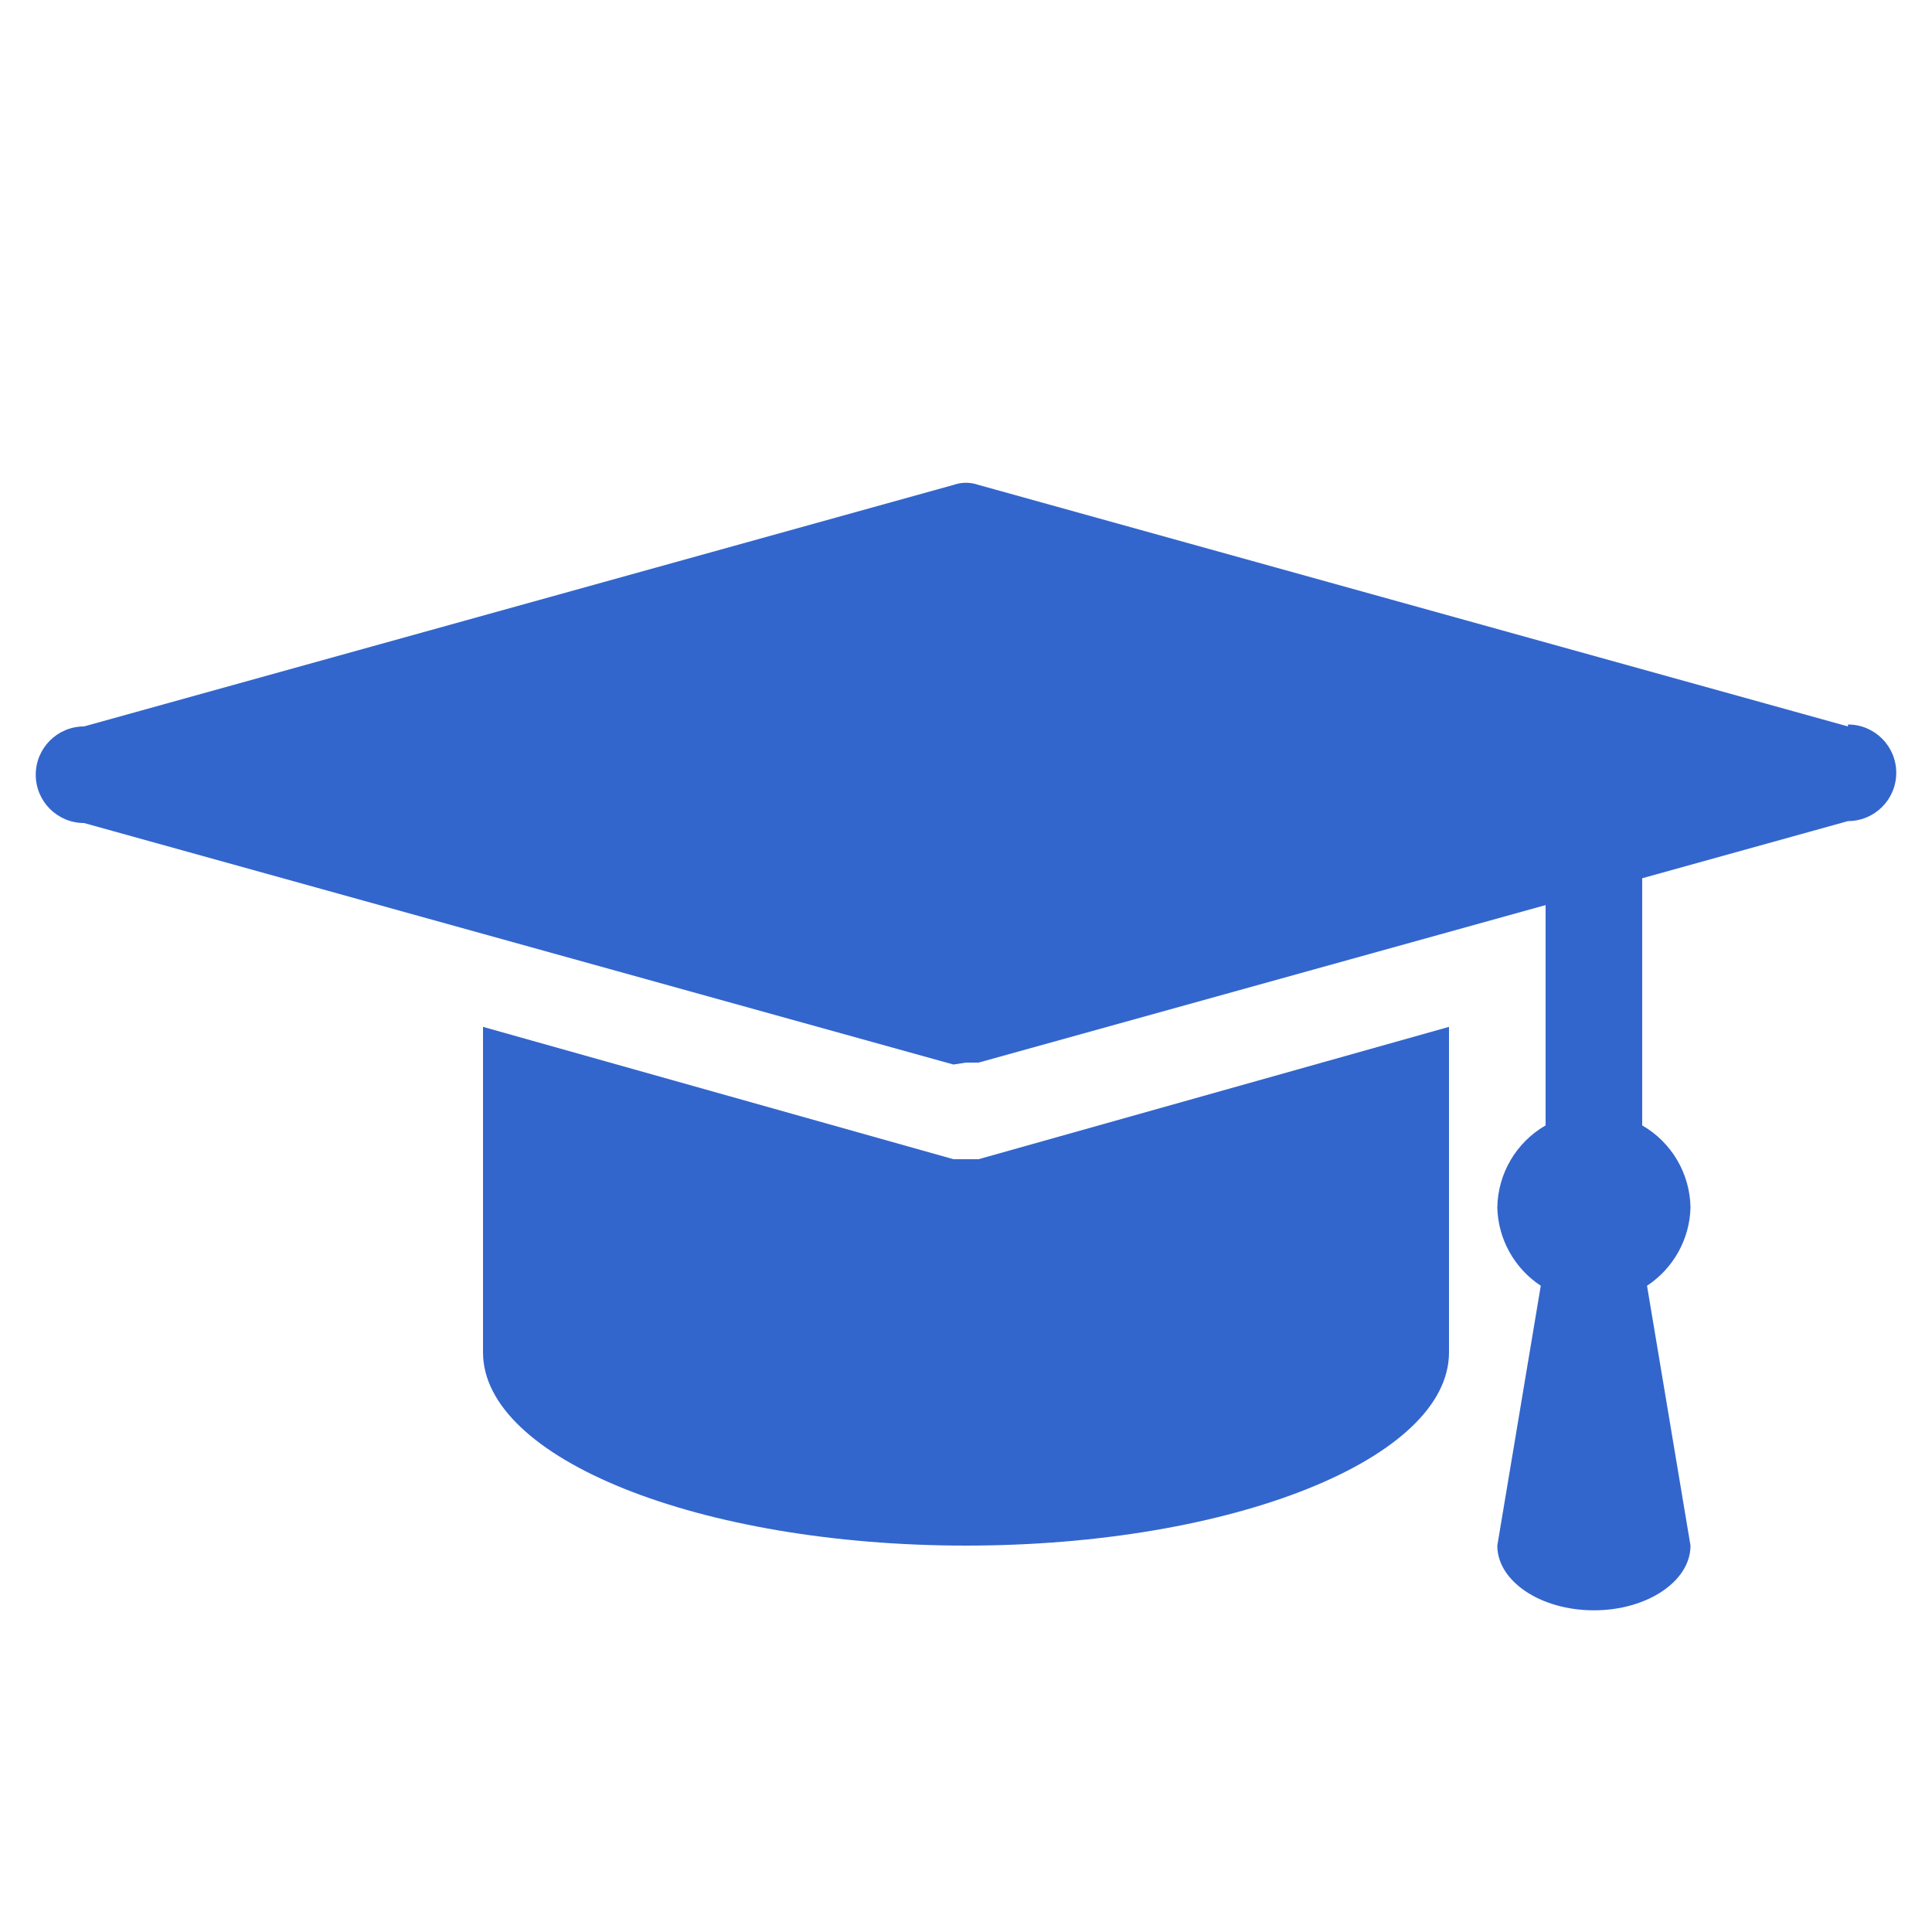
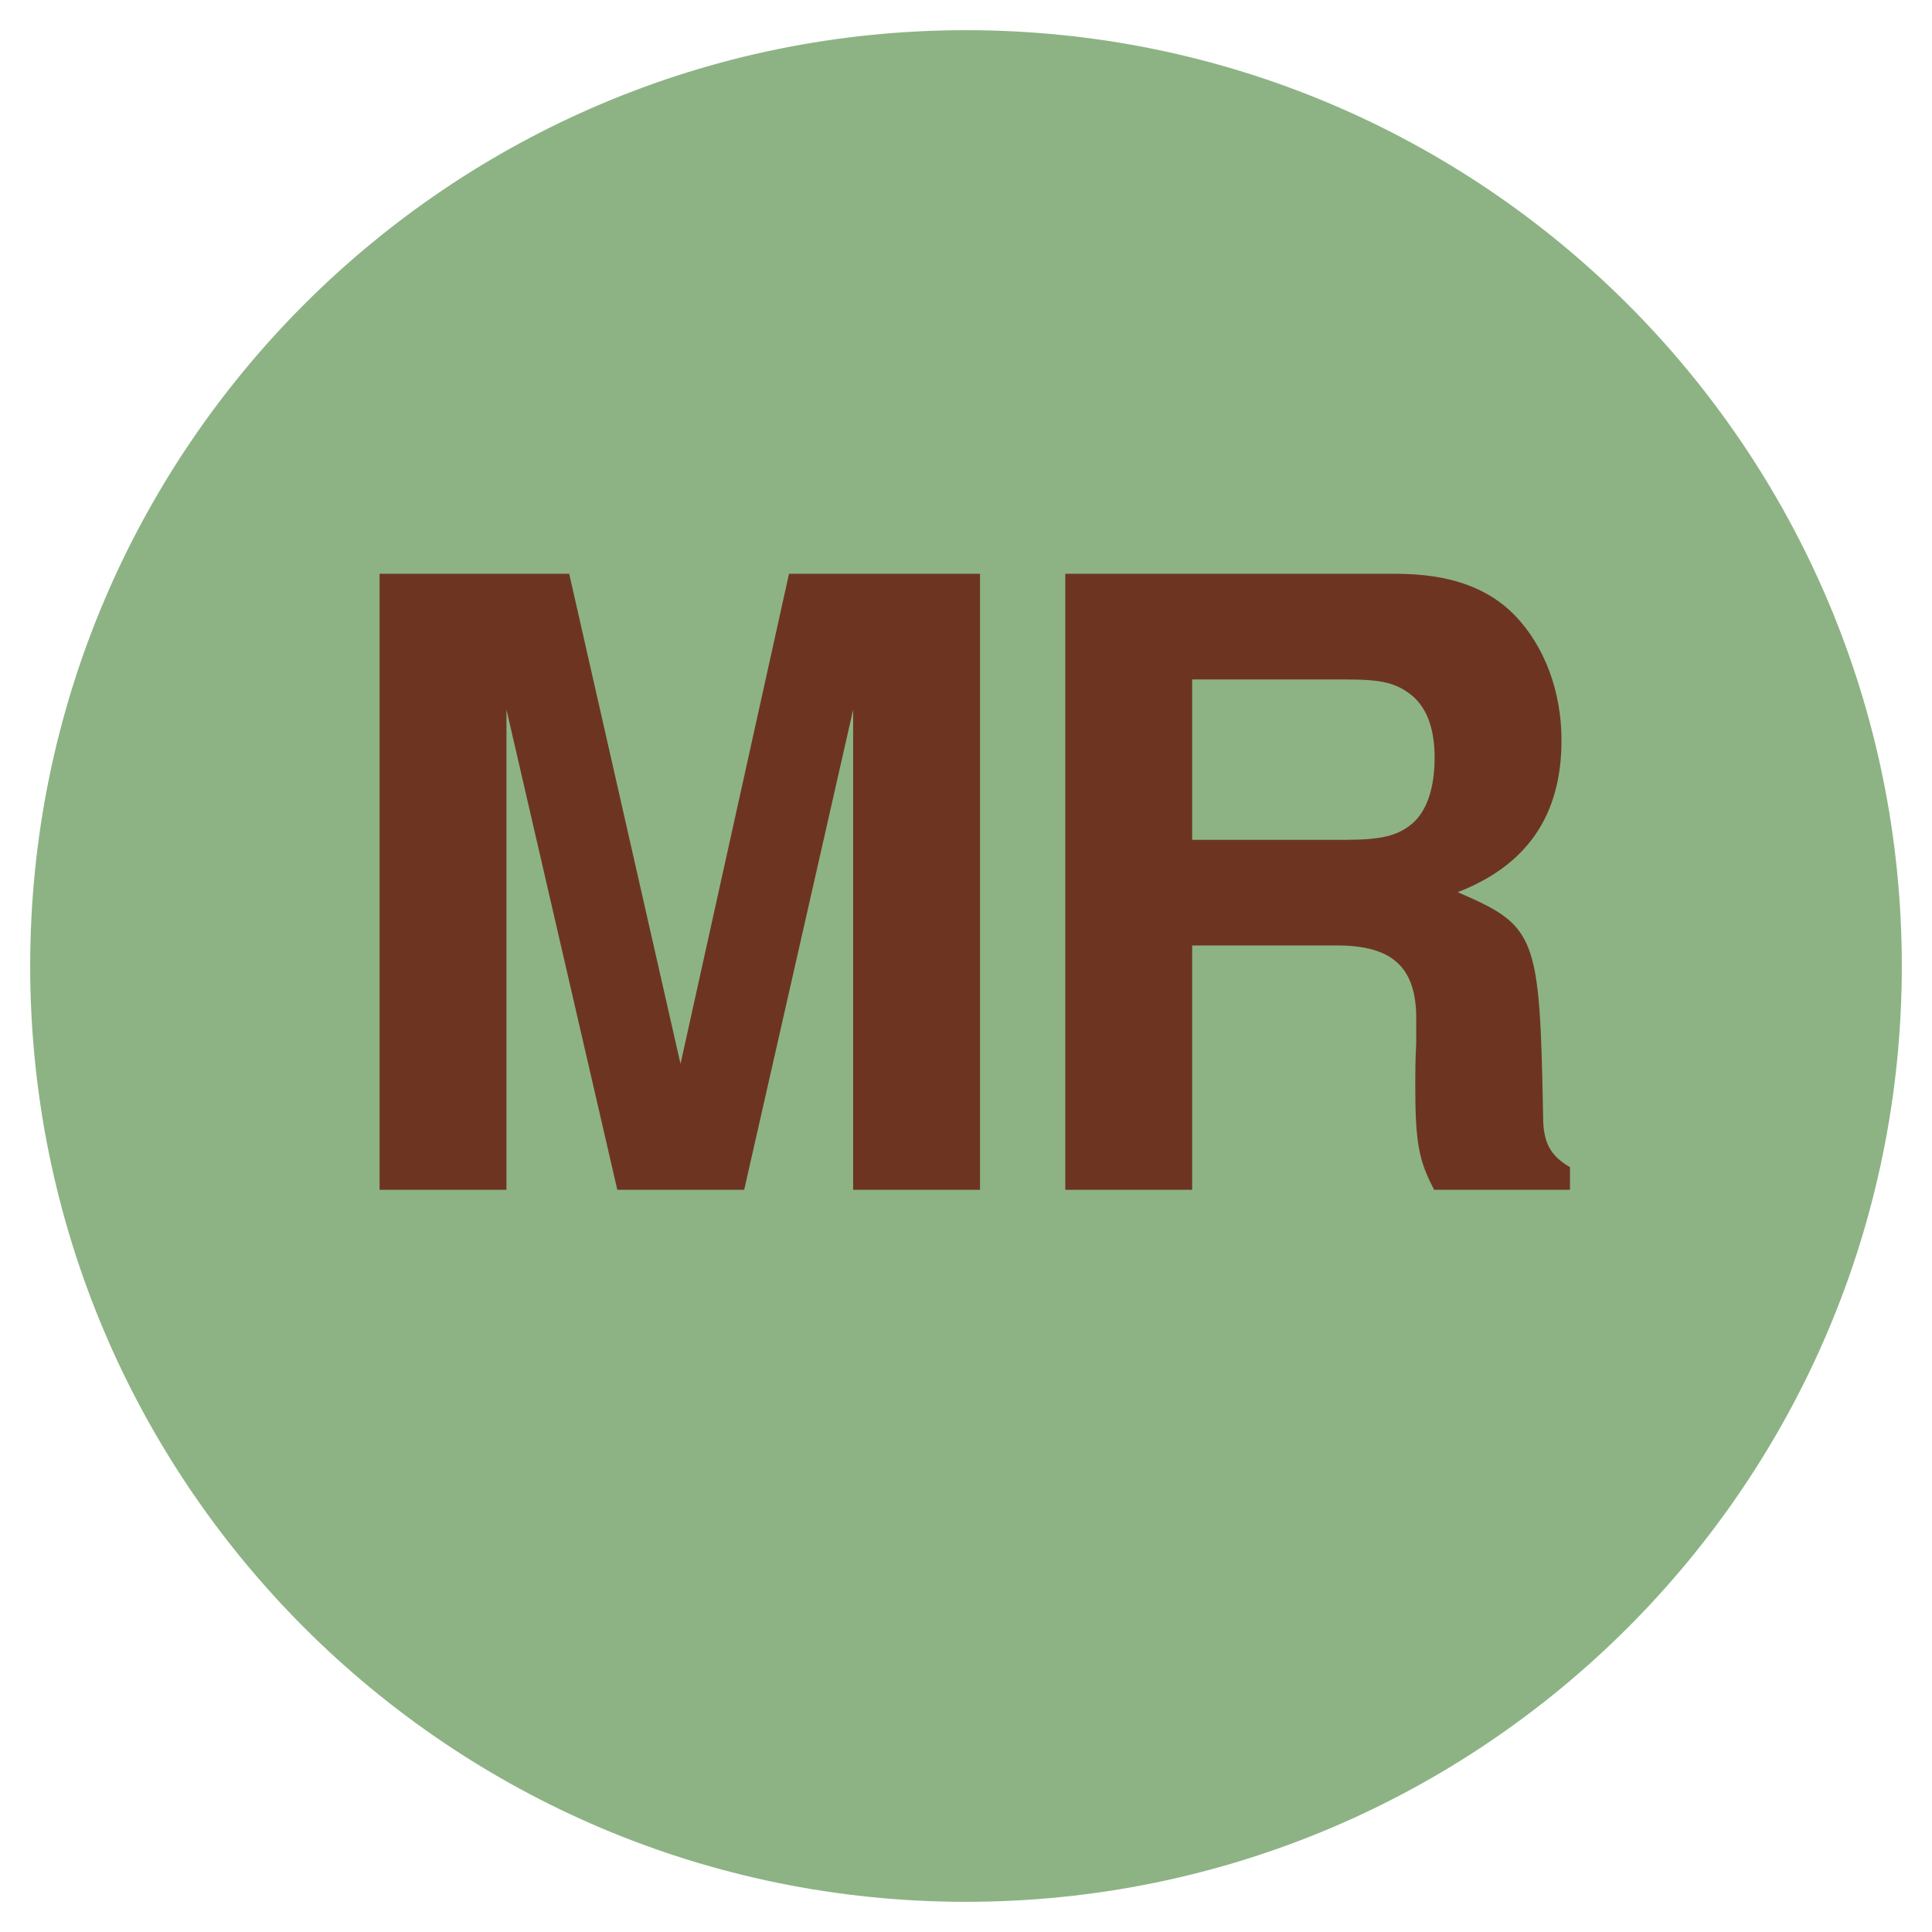
- <svg xmlns="http://www.w3.org/2000/svg" viewBox="2 2 20 20">
-   <path d="M12.13,14,12,14l-.13,0L7,12.63V16c0,1.1,2.24,2,5,2s5-.9,5-2V12.63Z" fill="#36c" />
-   <path d="M21.13,9.52l-9-2.5a.39.39,0,0,0-.26,0l-9,2.5a.5.5,0,0,0,0,1l9,2.5L12,13l.13,0,9-2.5a.5.5,0,0,0,0-1Z" fill="#36c" />
-   <path d="M19.5,14.5a1,1,0,0,0-.5-.85V10H18v3.65a1,1,0,0,0-.5.85,1,1,0,0,0,.45.81L17.5,18c0,.37.45.67,1,.67s1-.3,1-.67l-.45-2.69A1,1,0,0,0,19.5,14.5Z" fill="#36c" />
+ <svg xmlns="http://www.w3.org/2000/svg" viewBox="0 0 64 64" width="64" height="64">
+   <circle cx="32" cy="32" r="31" fill="#8db384" />
+   <text x="32" y="33" text-anchor="middle" dominant-baseline="central" font-family="Helvetica, Arial, sans-serif" font-weight="700" font-size="28" letter-spacing="-1" fill="#6d3521">MR</text>
</svg>
